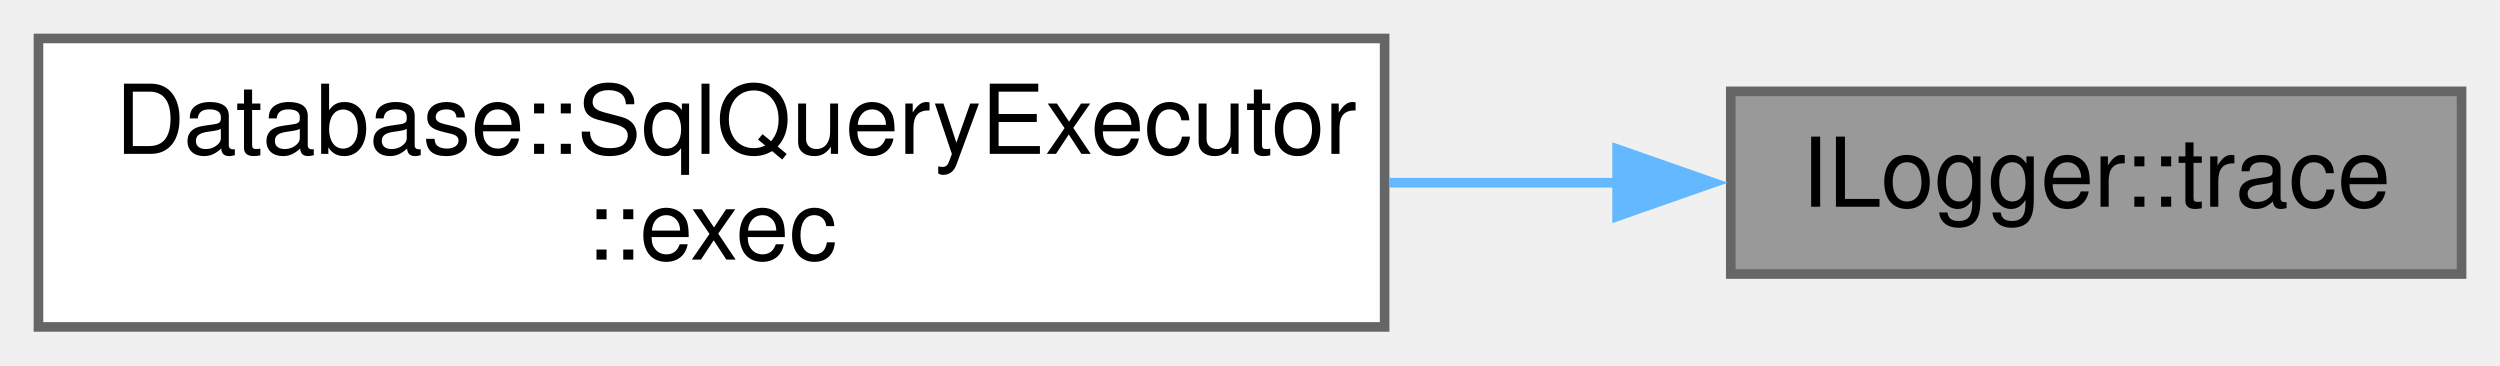
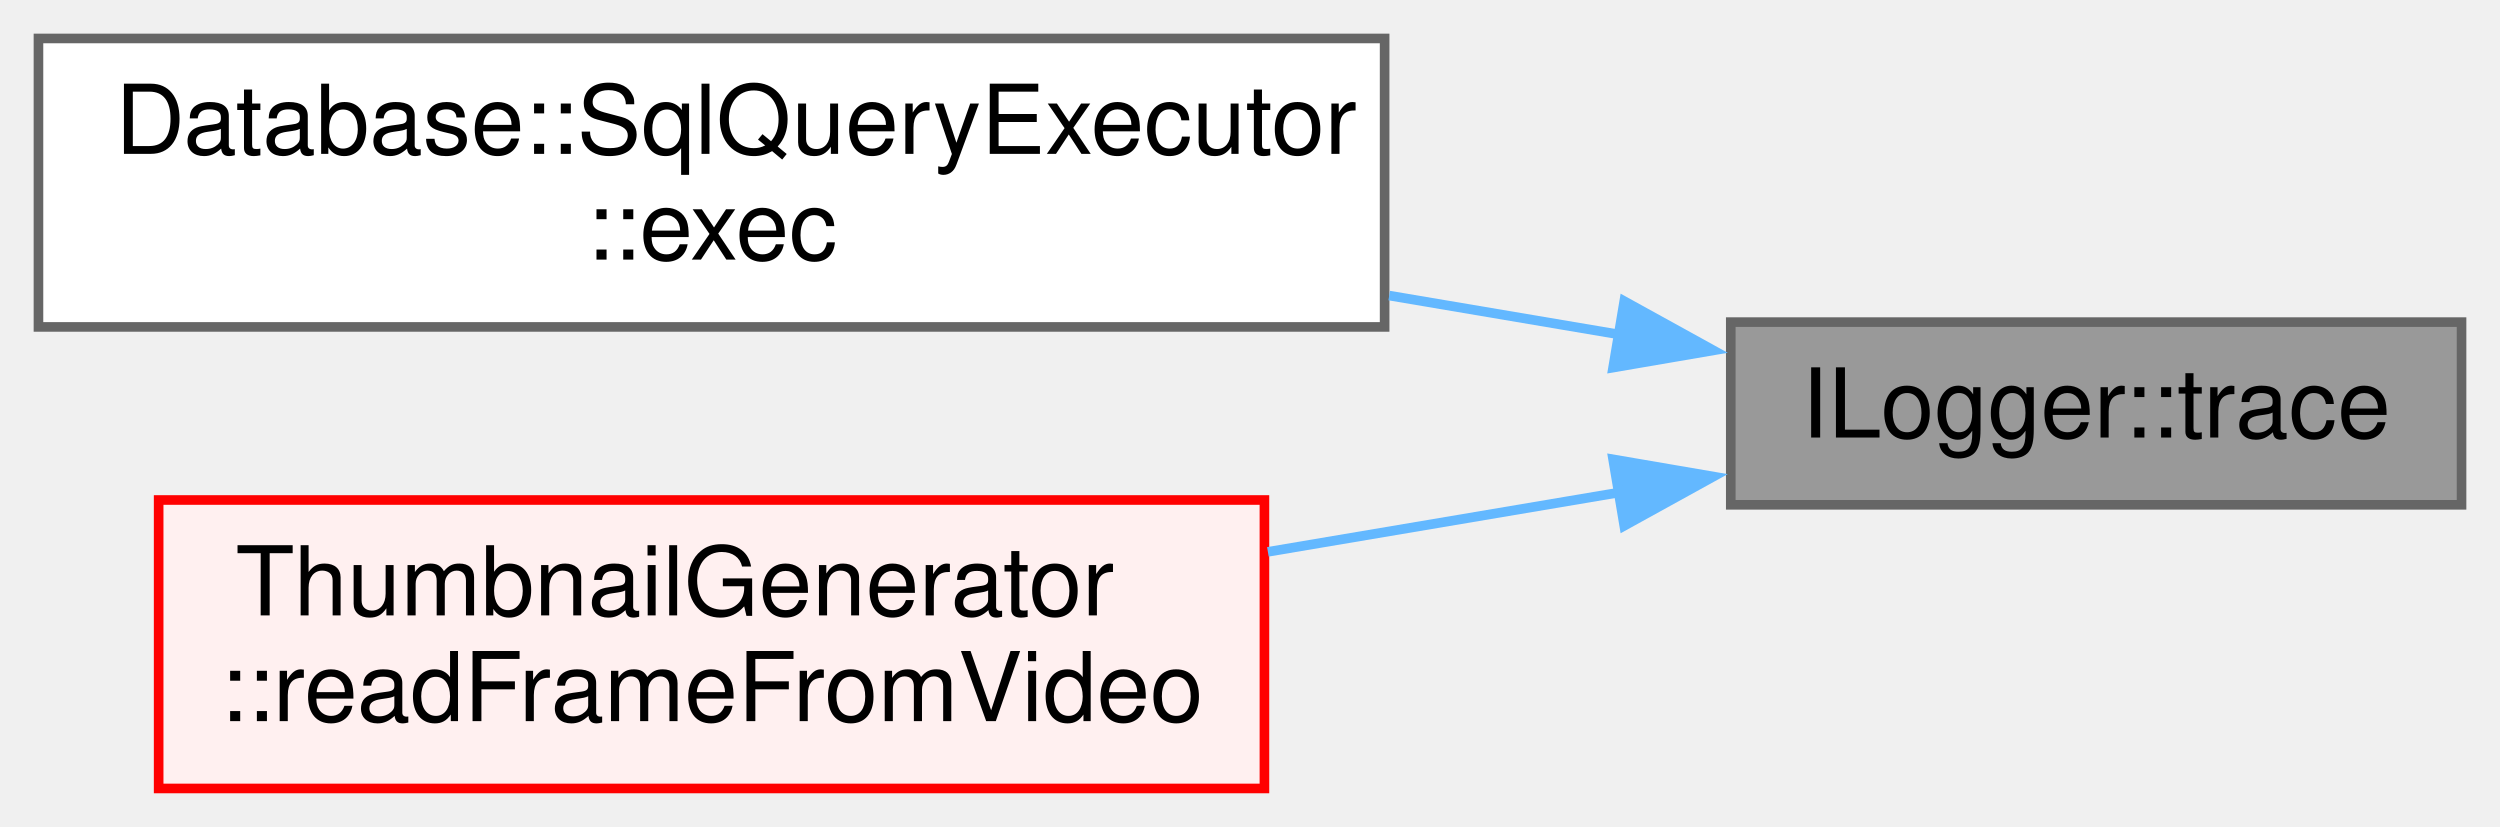
- <svg xmlns="http://www.w3.org/2000/svg" xmlns:xlink="http://www.w3.org/1999/xlink" width="260pt" height="38pt" viewBox="0.00 0.00 260.00 38.00">
-   <g id="graph0" class="graph" transform="scale(1 1) rotate(0) translate(4 34)">
+ <svg xmlns="http://www.w3.org/2000/svg" xmlns:xlink="http://www.w3.org/1999/xlink" width="260pt" height="86pt" viewBox="0.00 0.00 260.00 86.00">
+   <g id="graph0" class="graph" transform="scale(1 1) rotate(0) translate(4 82)">
    <g id="node1" class="node">
      <g id="a_node1">
        <a xlink:title=" ">
-           <polygon fill="#999999" stroke="#666666" points="252,-24.5 176,-24.5 176,-5.5 252,-5.5 252,-24.5" />
-           <text text-anchor="middle" x="214" y="-12.5" font-family="Helvetica,sans-Serif" font-size="10.00">ILogger::trace</text>
+           <polygon fill="#999999" stroke="#666666" points="252,-48.5 176,-48.5 176,-29.5 252,-29.5 252,-48.5" />
+           <text text-anchor="middle" x="214" y="-36.5" font-family="Helvetica,sans-Serif" font-size="10.00">ILogger::trace</text>
        </a>
      </g>
    </g>
    <g id="node2" class="node">
      <g id="a_node2">
        <a xlink:href="../../d3/d47/class_database_1_1_sql_query_executor.html#a3d635296aa8be0bcda001381473c426f" target="_top" xlink:title=" ">
-           <polygon fill="white" stroke="#666666" points="140,-30 0,-30 0,0 140,0 140,-30" />
-           <text text-anchor="start" x="8" y="-18" font-family="Helvetica,sans-Serif" font-size="10.00">Database::SqlQueryExecutor</text>
-           <text text-anchor="middle" x="70" y="-7" font-family="Helvetica,sans-Serif" font-size="10.00">::exec</text>
+           <polygon fill="white" stroke="#666666" points="140,-78 0,-78 0,-48 140,-48 140,-78" />
+           <text text-anchor="start" x="8" y="-66" font-family="Helvetica,sans-Serif" font-size="10.00">Database::SqlQueryExecutor</text>
+           <text text-anchor="middle" x="70" y="-55" font-family="Helvetica,sans-Serif" font-size="10.00">::exec</text>
        </a>
      </g>
    </g>
    <g id="edge1" class="edge">
-       <path fill="none" stroke="#63b8ff" d="M164.35,-15C156.65,-15 148.55,-15 140.48,-15" />
-       <polygon fill="#63b8ff" stroke="#63b8ff" points="164.18,-18.5 174.18,-15 164.18,-11.5 164.18,-18.5" />
+       <path fill="none" stroke="#63b8ff" d="M164.35,-47.22C156.65,-48.52 148.55,-49.89 140.48,-51.26" />
+       <polygon fill="#63b8ff" stroke="#63b8ff" points="164.92,-50.68 174.2,-45.56 163.76,-43.77 164.92,-50.68" />
+     </g>
+     <g id="node3" class="node">
+       <g id="a_node3">
+         <a xlink:href="../../d7/d27/class_thumbnail_generator.html#a2b3ef9191a1a9b06f39b5207125dc4de" target="_top" xlink:title=" ">
+           <polygon fill="#fff0f0" stroke="red" points="127.5,-30 12.5,-30 12.5,0 127.5,0 127.5,-30" />
+           <text text-anchor="start" x="20.5" y="-18" font-family="Helvetica,sans-Serif" font-size="10.00">ThumbnailGenerator</text>
+           <text text-anchor="middle" x="70" y="-7" font-family="Helvetica,sans-Serif" font-size="10.00">::readFrameFromVideo</text>
+         </a>
+       </g>
+     </g>
+     <g id="edge2" class="edge">
+       <path fill="none" stroke="#63b8ff" d="M164.68,-30.83C152.84,-28.83 140.06,-26.67 127.86,-24.61" />
+       <polygon fill="#63b8ff" stroke="#63b8ff" points="163.76,-34.23 174.2,-32.44 164.92,-27.32 163.76,-34.23" />
    </g>
  </g>
</svg>
